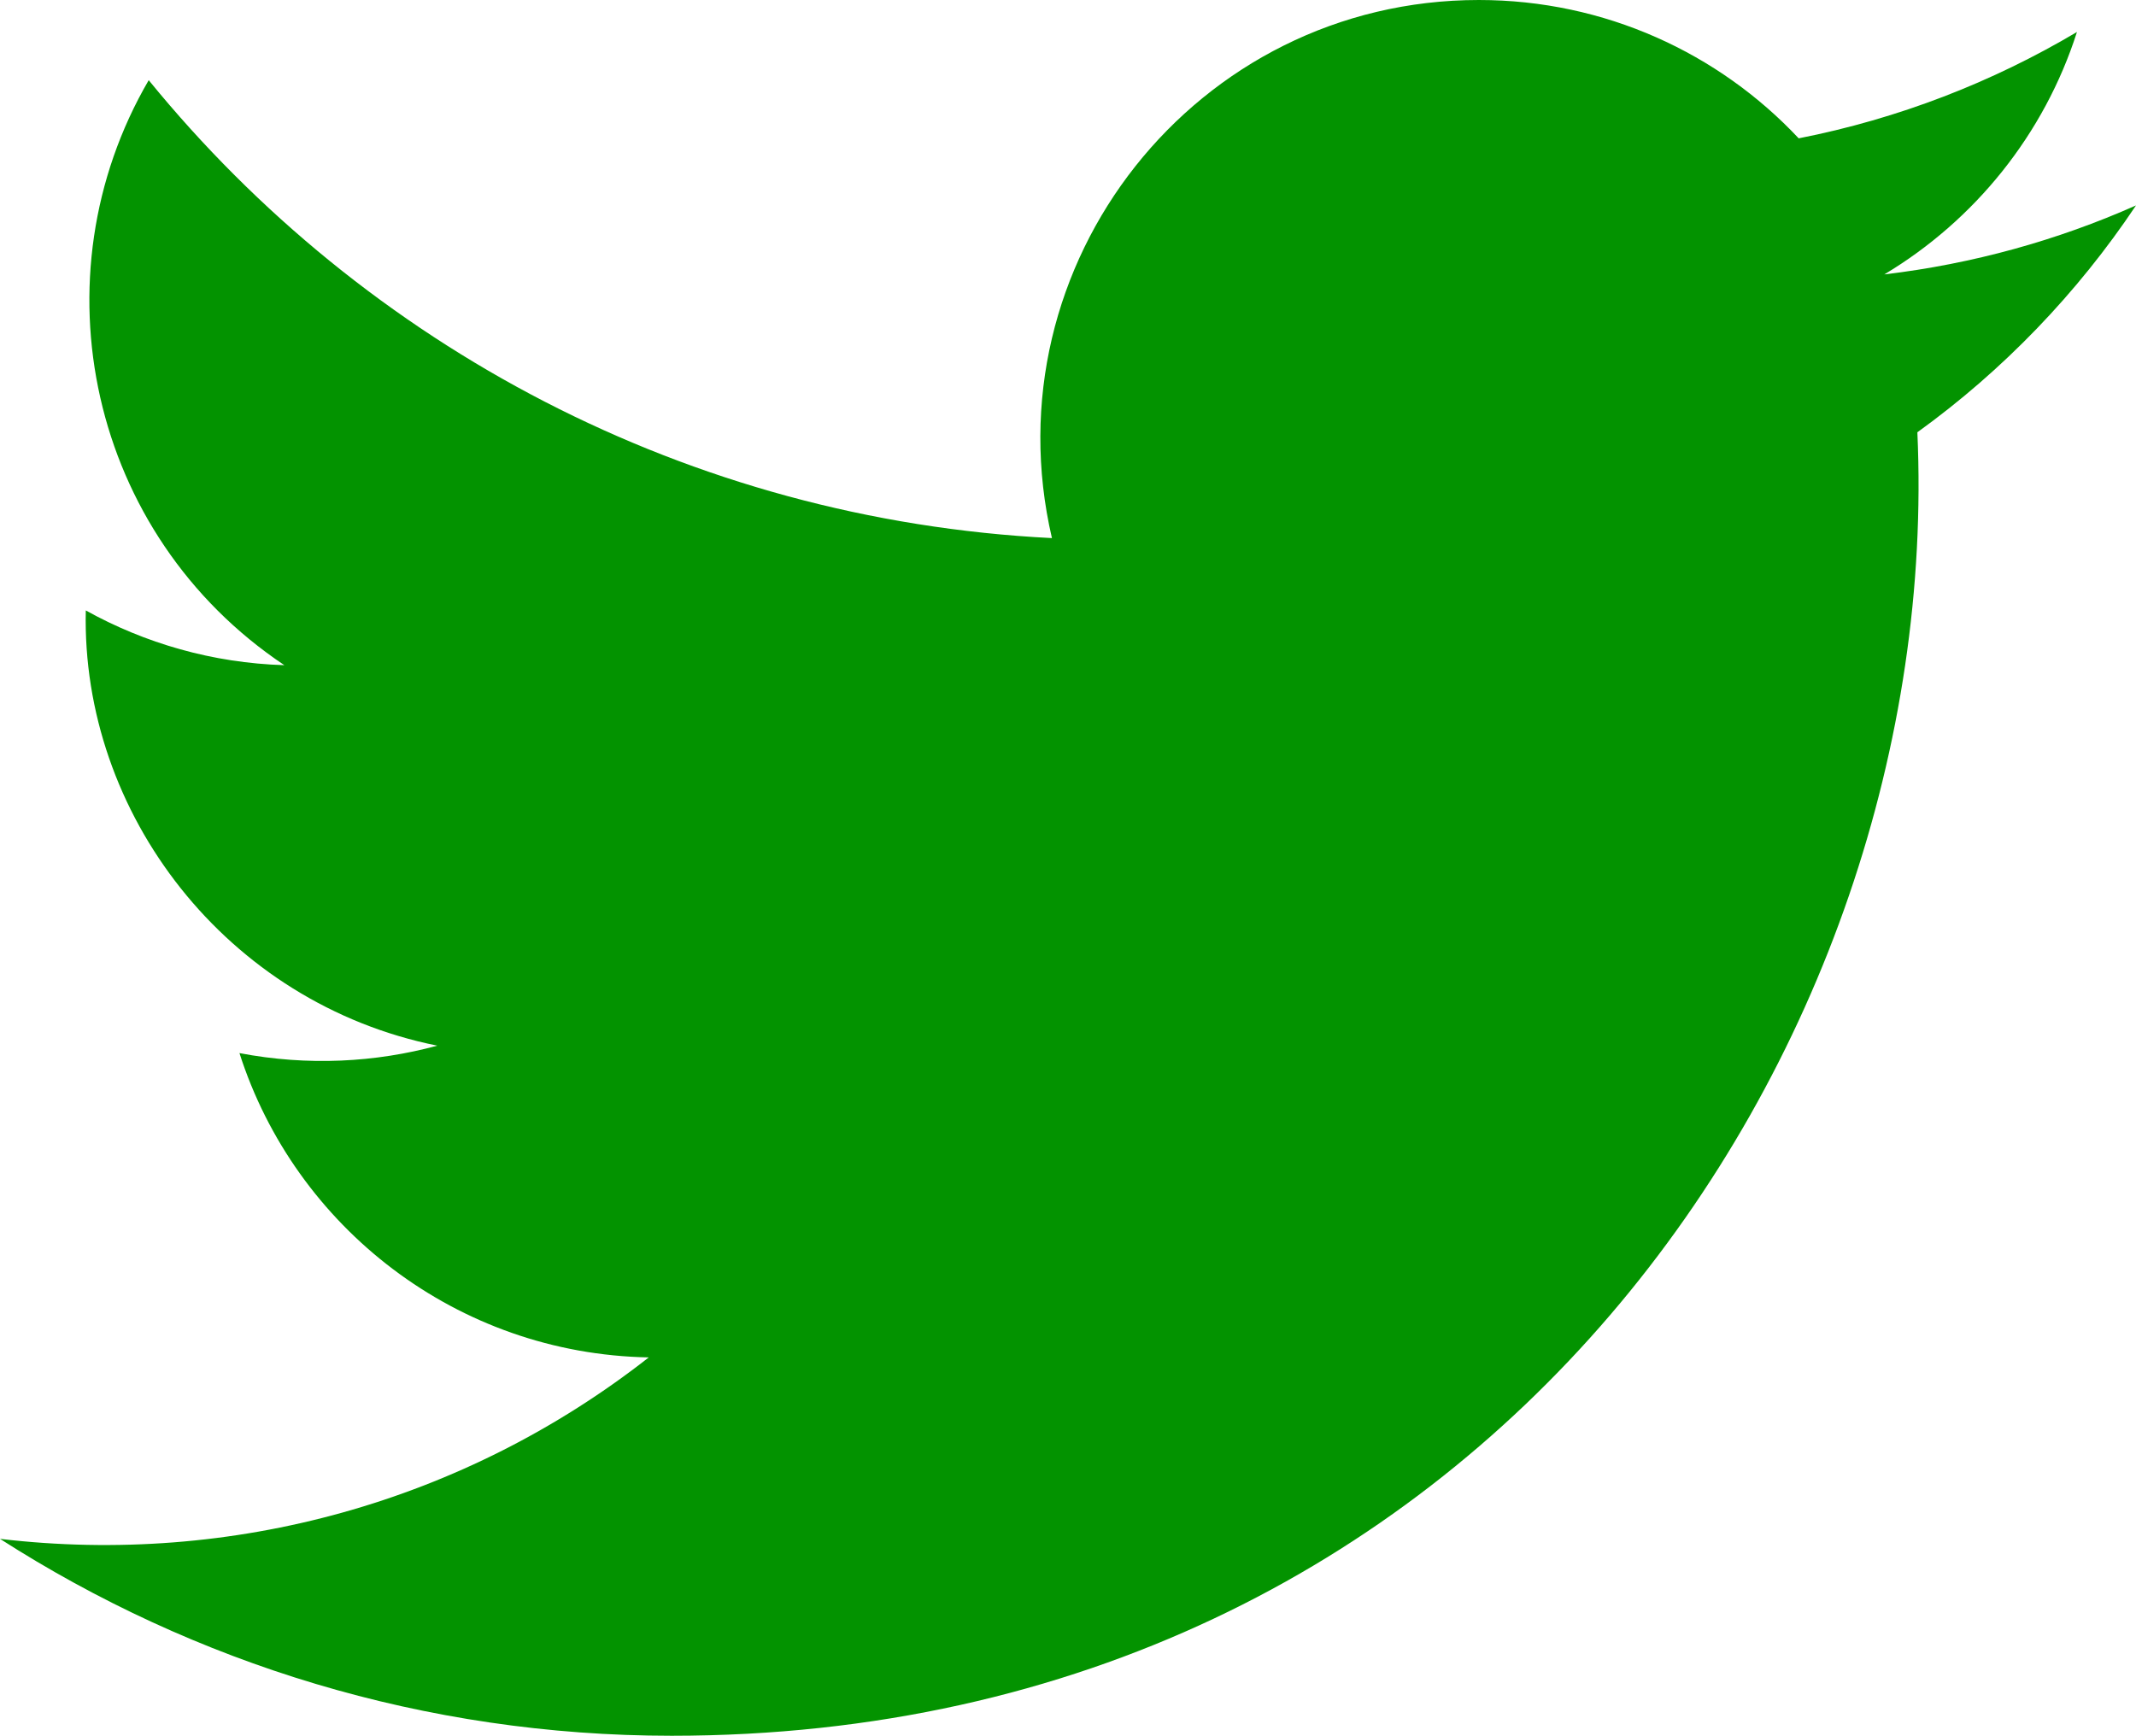
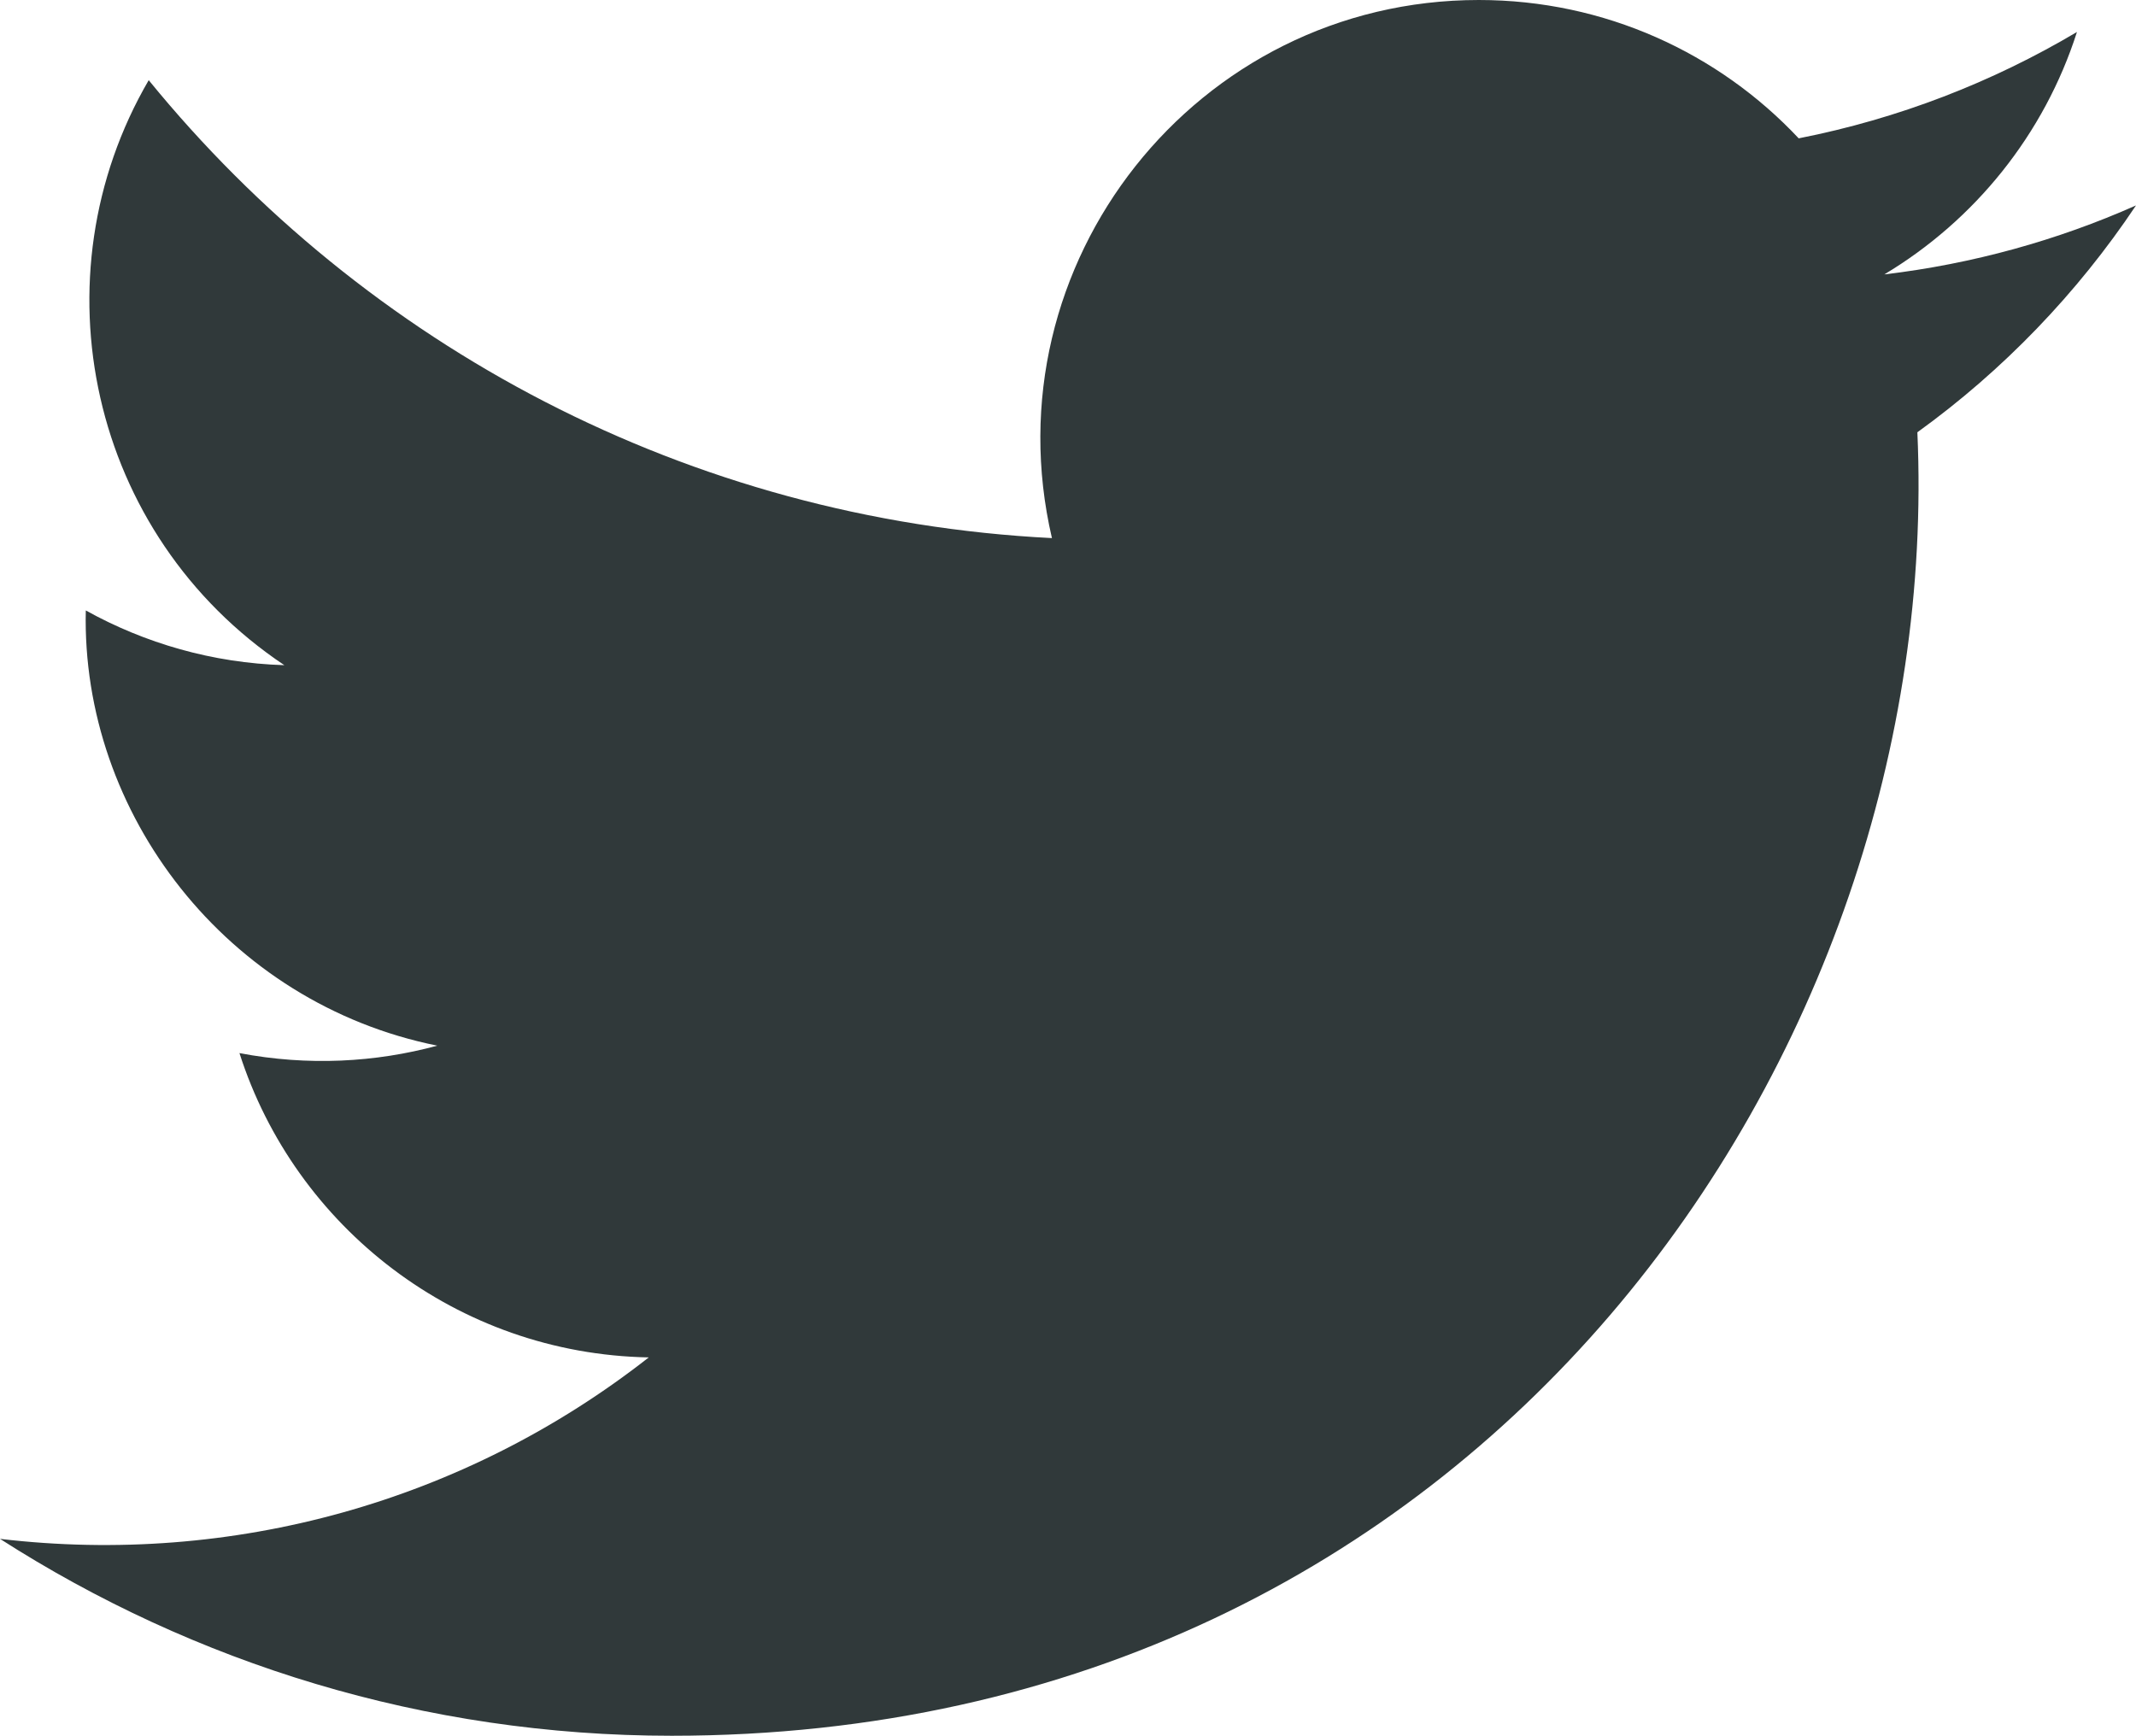
<svg xmlns="http://www.w3.org/2000/svg" viewBox="0 0 48 39" version="1.1">
  <defs />
  <g id="Page-1" stroke="none" stroke-width="1" fill="none" fill-rule="evenodd">
-     <g id="Social-Icons---Isolated" transform="translate(-276, -59)" fill="#4DC8F1">
-       <path fill="#039300" d="M319.087,68.715 C319.708,82.566 309.38,98.009 291.095,98.009 C285.534,98.009 280.358,96.378 276,93.584 C281.224,94.2 286.439,92.751 290.579,89.506 C286.27,89.427 282.633,86.58 281.381,82.667 C282.923,82.962 284.441,82.876 285.827,82.5 C281.09,81.547 277.822,77.281 277.928,72.719 C279.256,73.456 280.775,73.9 282.39,73.949 C278.004,71.019 276.762,65.229 279.342,60.802 C284.198,66.761 291.454,70.681 299.639,71.093 C298.204,64.931 302.877,59 309.232,59 C312.065,59 314.625,60.195 316.42,62.109 C318.663,61.668 320.771,60.848 322.673,59.719 C321.938,62.019 320.377,63.95 318.344,65.167 C320.336,64.93 322.233,64.401 324,63.617 C322.68,65.593 321.01,67.327 319.087,68.715" id="Twitter" />
+     <g id="Social-Icons---Isolated" transform="translate(-276, -59)" fill="#30393a">
+       <path fill="#30393a" d="M319.087,68.715 C319.708,82.566 309.38,98.009 291.095,98.009 C285.534,98.009 280.358,96.378 276,93.584 C281.224,94.2 286.439,92.751 290.579,89.506 C286.27,89.427 282.633,86.58 281.381,82.667 C282.923,82.962 284.441,82.876 285.827,82.5 C281.09,81.547 277.822,77.281 277.928,72.719 C279.256,73.456 280.775,73.9 282.39,73.949 C278.004,71.019 276.762,65.229 279.342,60.802 C284.198,66.761 291.454,70.681 299.639,71.093 C298.204,64.931 302.877,59 309.232,59 C312.065,59 314.625,60.195 316.42,62.109 C318.663,61.668 320.771,60.848 322.673,59.719 C321.938,62.019 320.377,63.95 318.344,65.167 C320.336,64.93 322.233,64.401 324,63.617 C322.68,65.593 321.01,67.327 319.087,68.715" id="Twitter" />
    </g>
  </g>
</svg>
